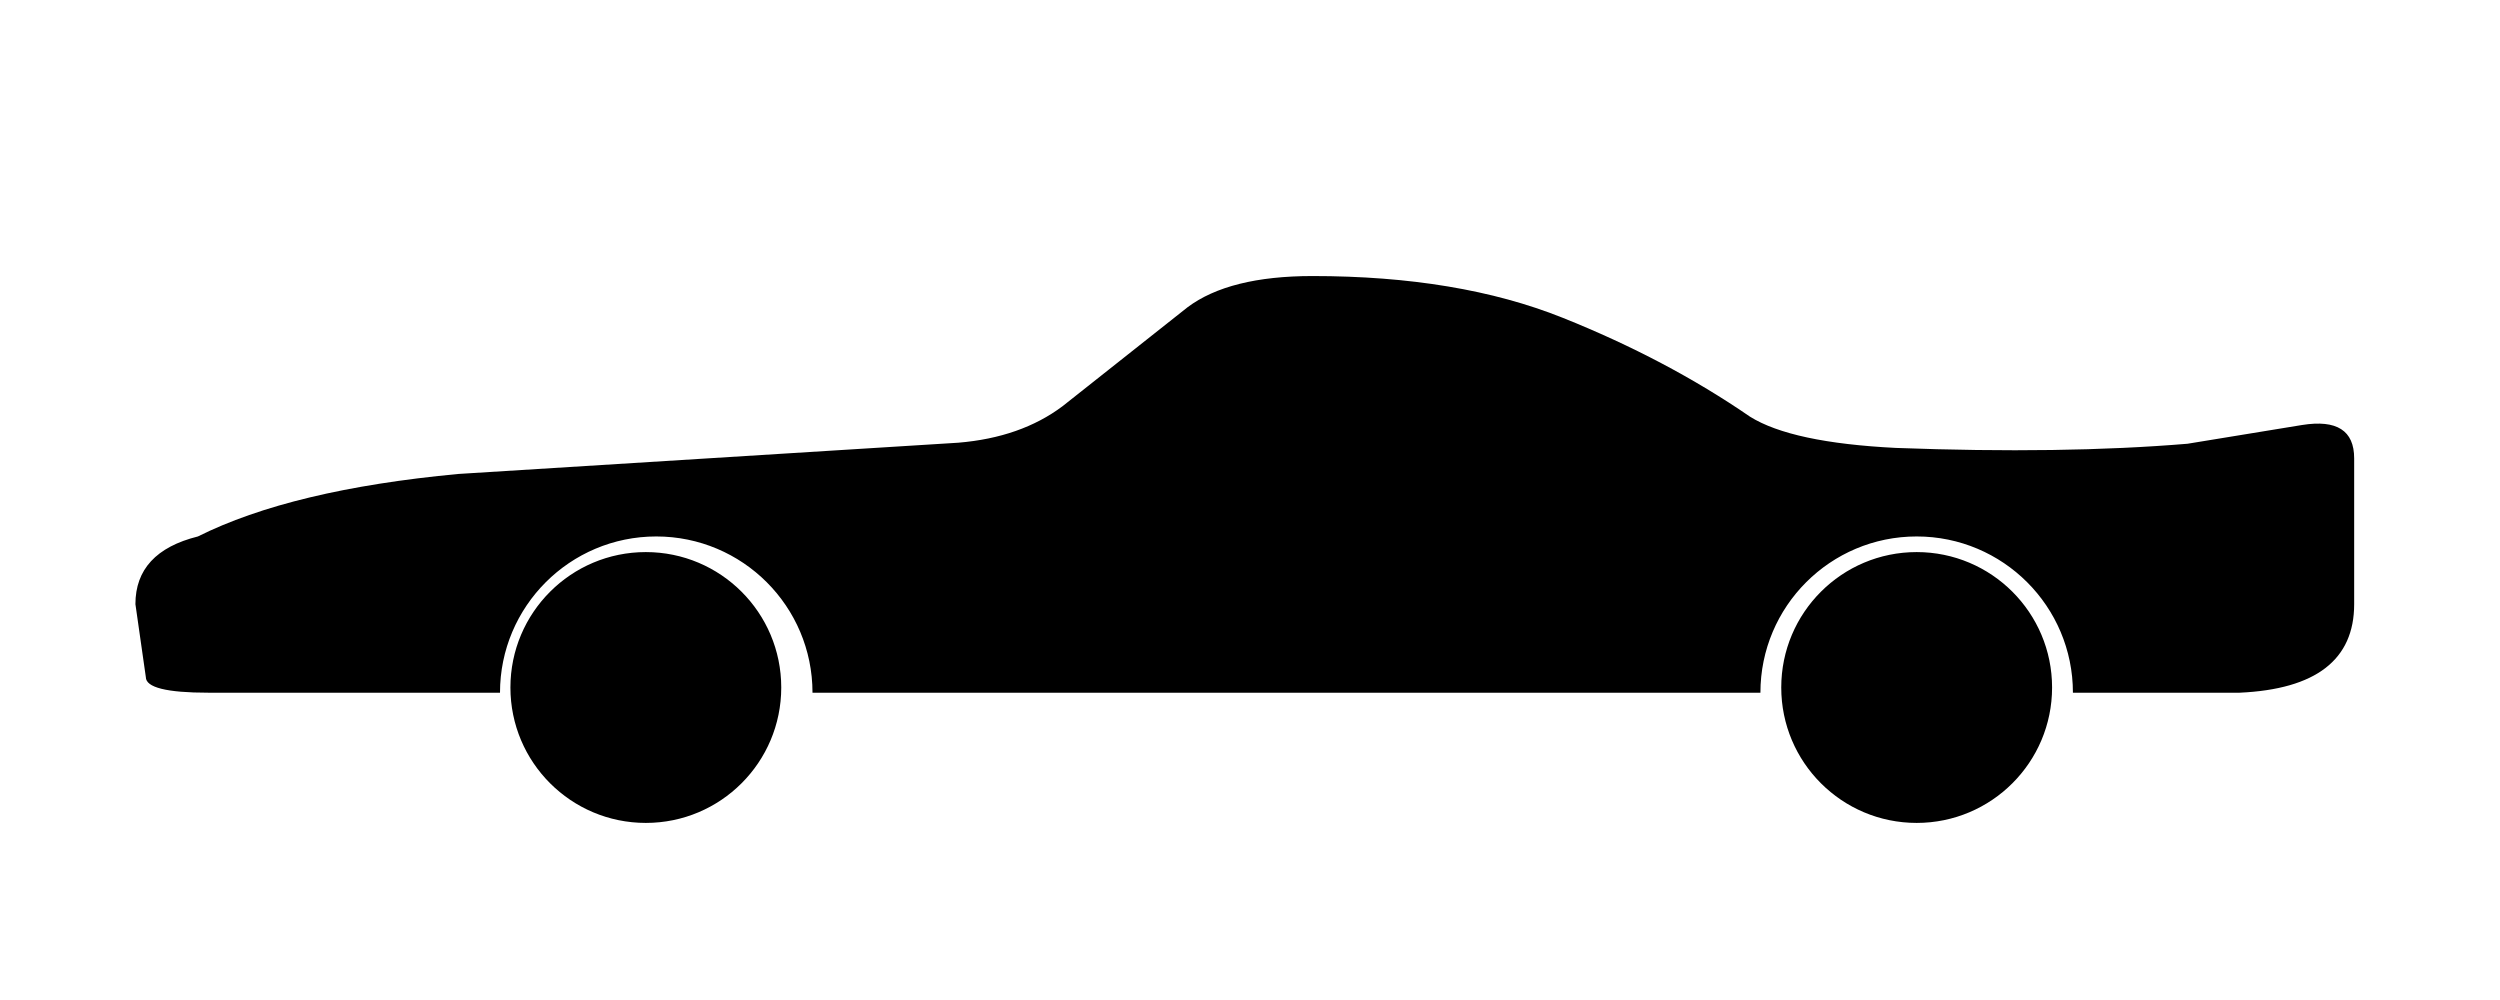
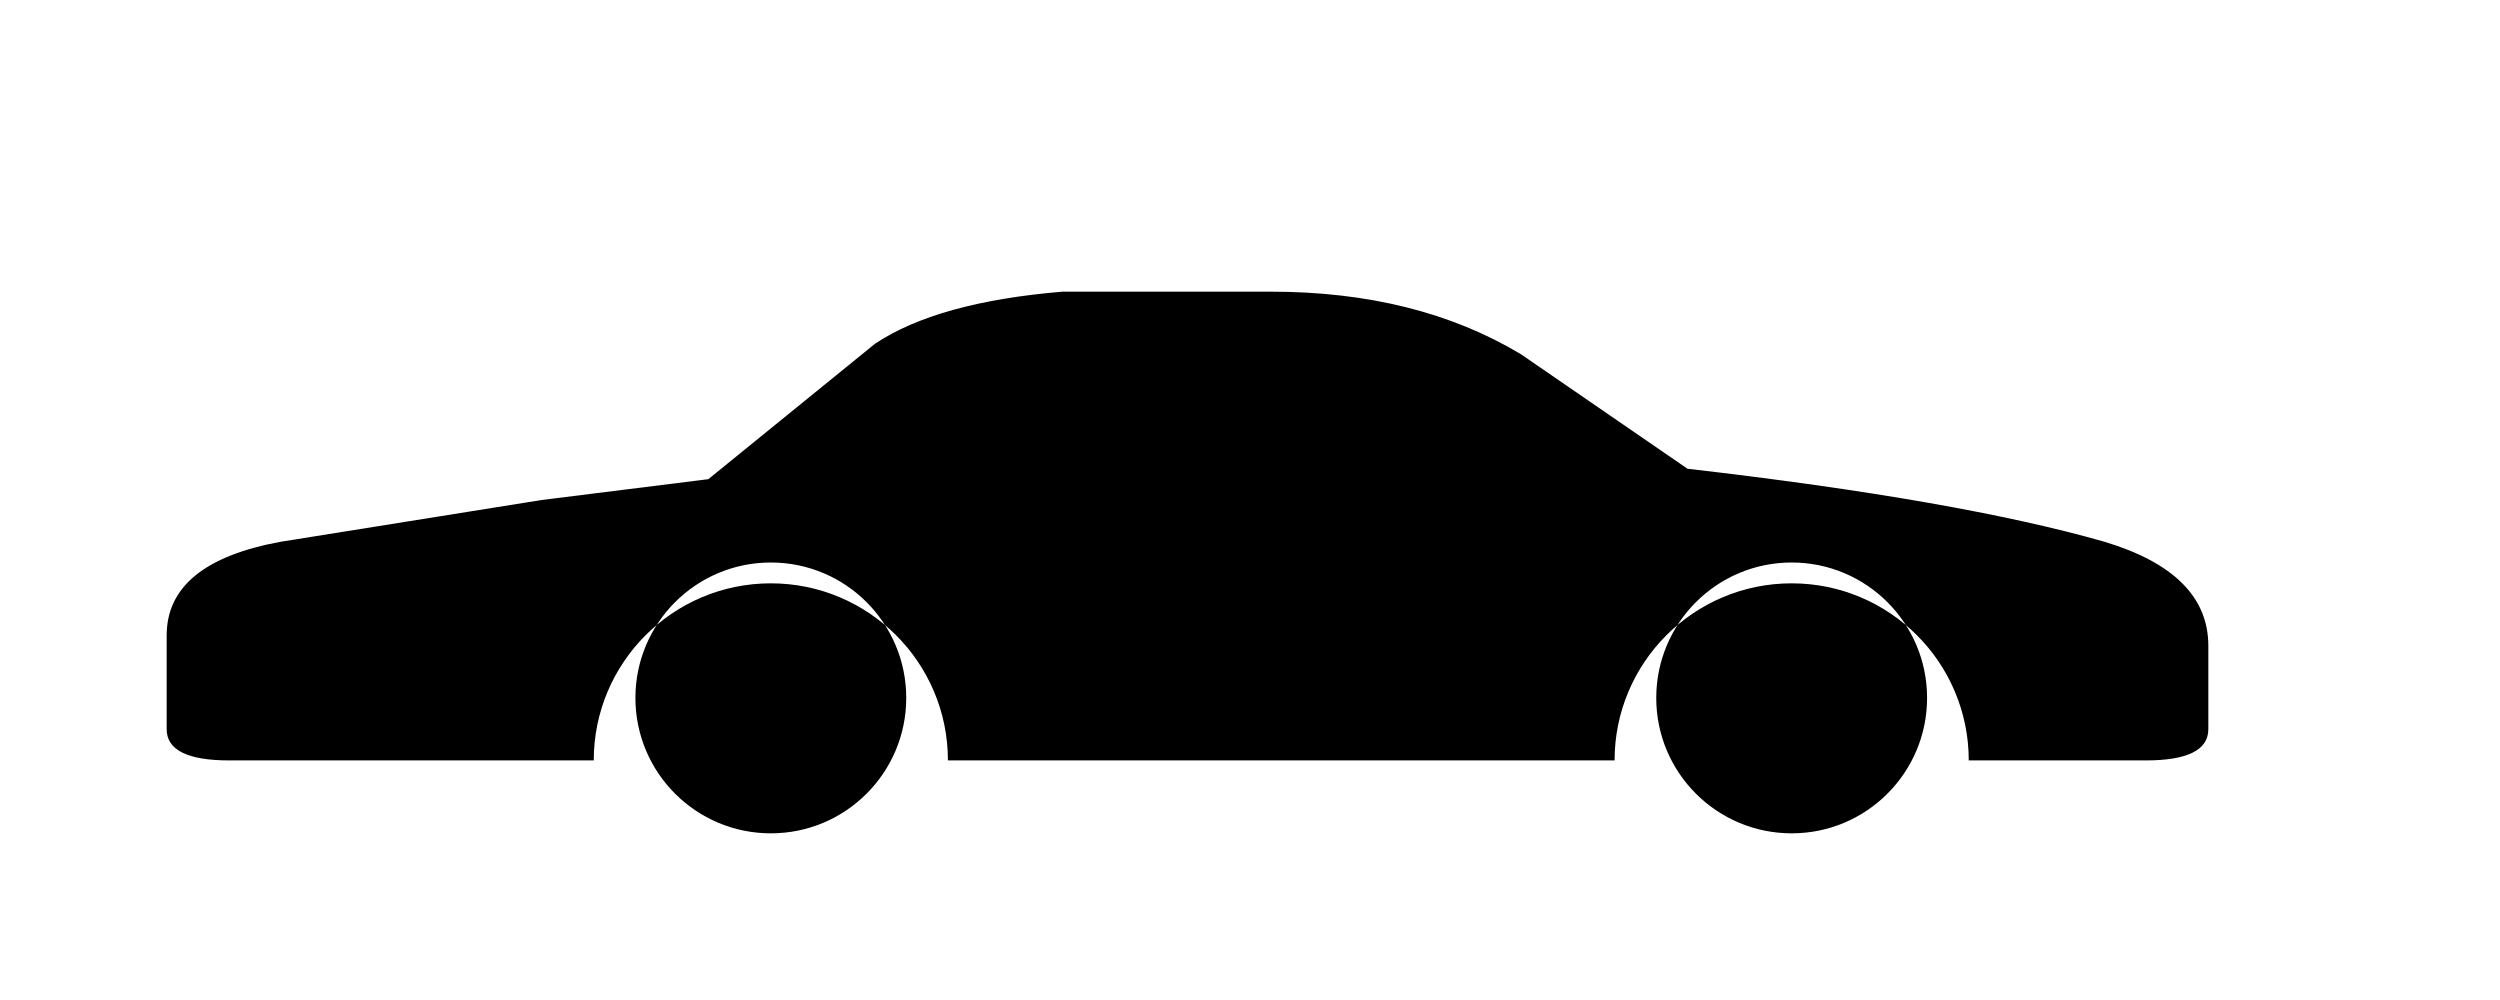
<svg xmlns="http://www.w3.org/2000/svg" viewBox="0 0 240 96">
-   <path fill="currentColor" d="M14 65 L13 58 Q13 53 19 51.5 Q28 47 44 45.5 L92 42.5 Q98 42 102 39 L114 29.5 Q118 26.5 126 26.5 Q140 26.5 150 30.5 Q160 34.5 168 40 Q172 42.5 182 43 Q198 43.6 210 42.6 L221 40.8 Q226 40 226 44 L226 58 Q226 66 215 66.5 L199 66.5 A15 15 0 0 0 169 66.5 L78 66.5 A15 15 0 0 0 48 66.5 L20 66.5 Q14 66.5 14 65 Z M75 66 a13 13 0 1 0 -26 0 a13 13 0 1 0 26 0 Z M197 66 a13 13 0 1 0 -26 0 a13 13 0 1 0 26 0 Z" />
+   <path fill="currentColor" d="M16 70 L16 61 Q16 54 27 52 L52 48 Q60 47 68 46 L84 33 Q90 29 102 28 L122 28 Q136 28 146 34 L162 45 Q188 48 202 52 Q212 55 212 62 L212 70 Q212 73 206 73 L189 73 A17 17 0 0 0 155 73 L91 73 A17 17 0 0 0 57 73 L22 73 Q16 73 16 70 Z M87 67 a13 13 0 1 0 -26 0 a13 13 0 1 0 26 0 Z M185 67 a13 13 0 1 0 -26 0 a13 13 0 1 0 26 0 Z" />
</svg>
